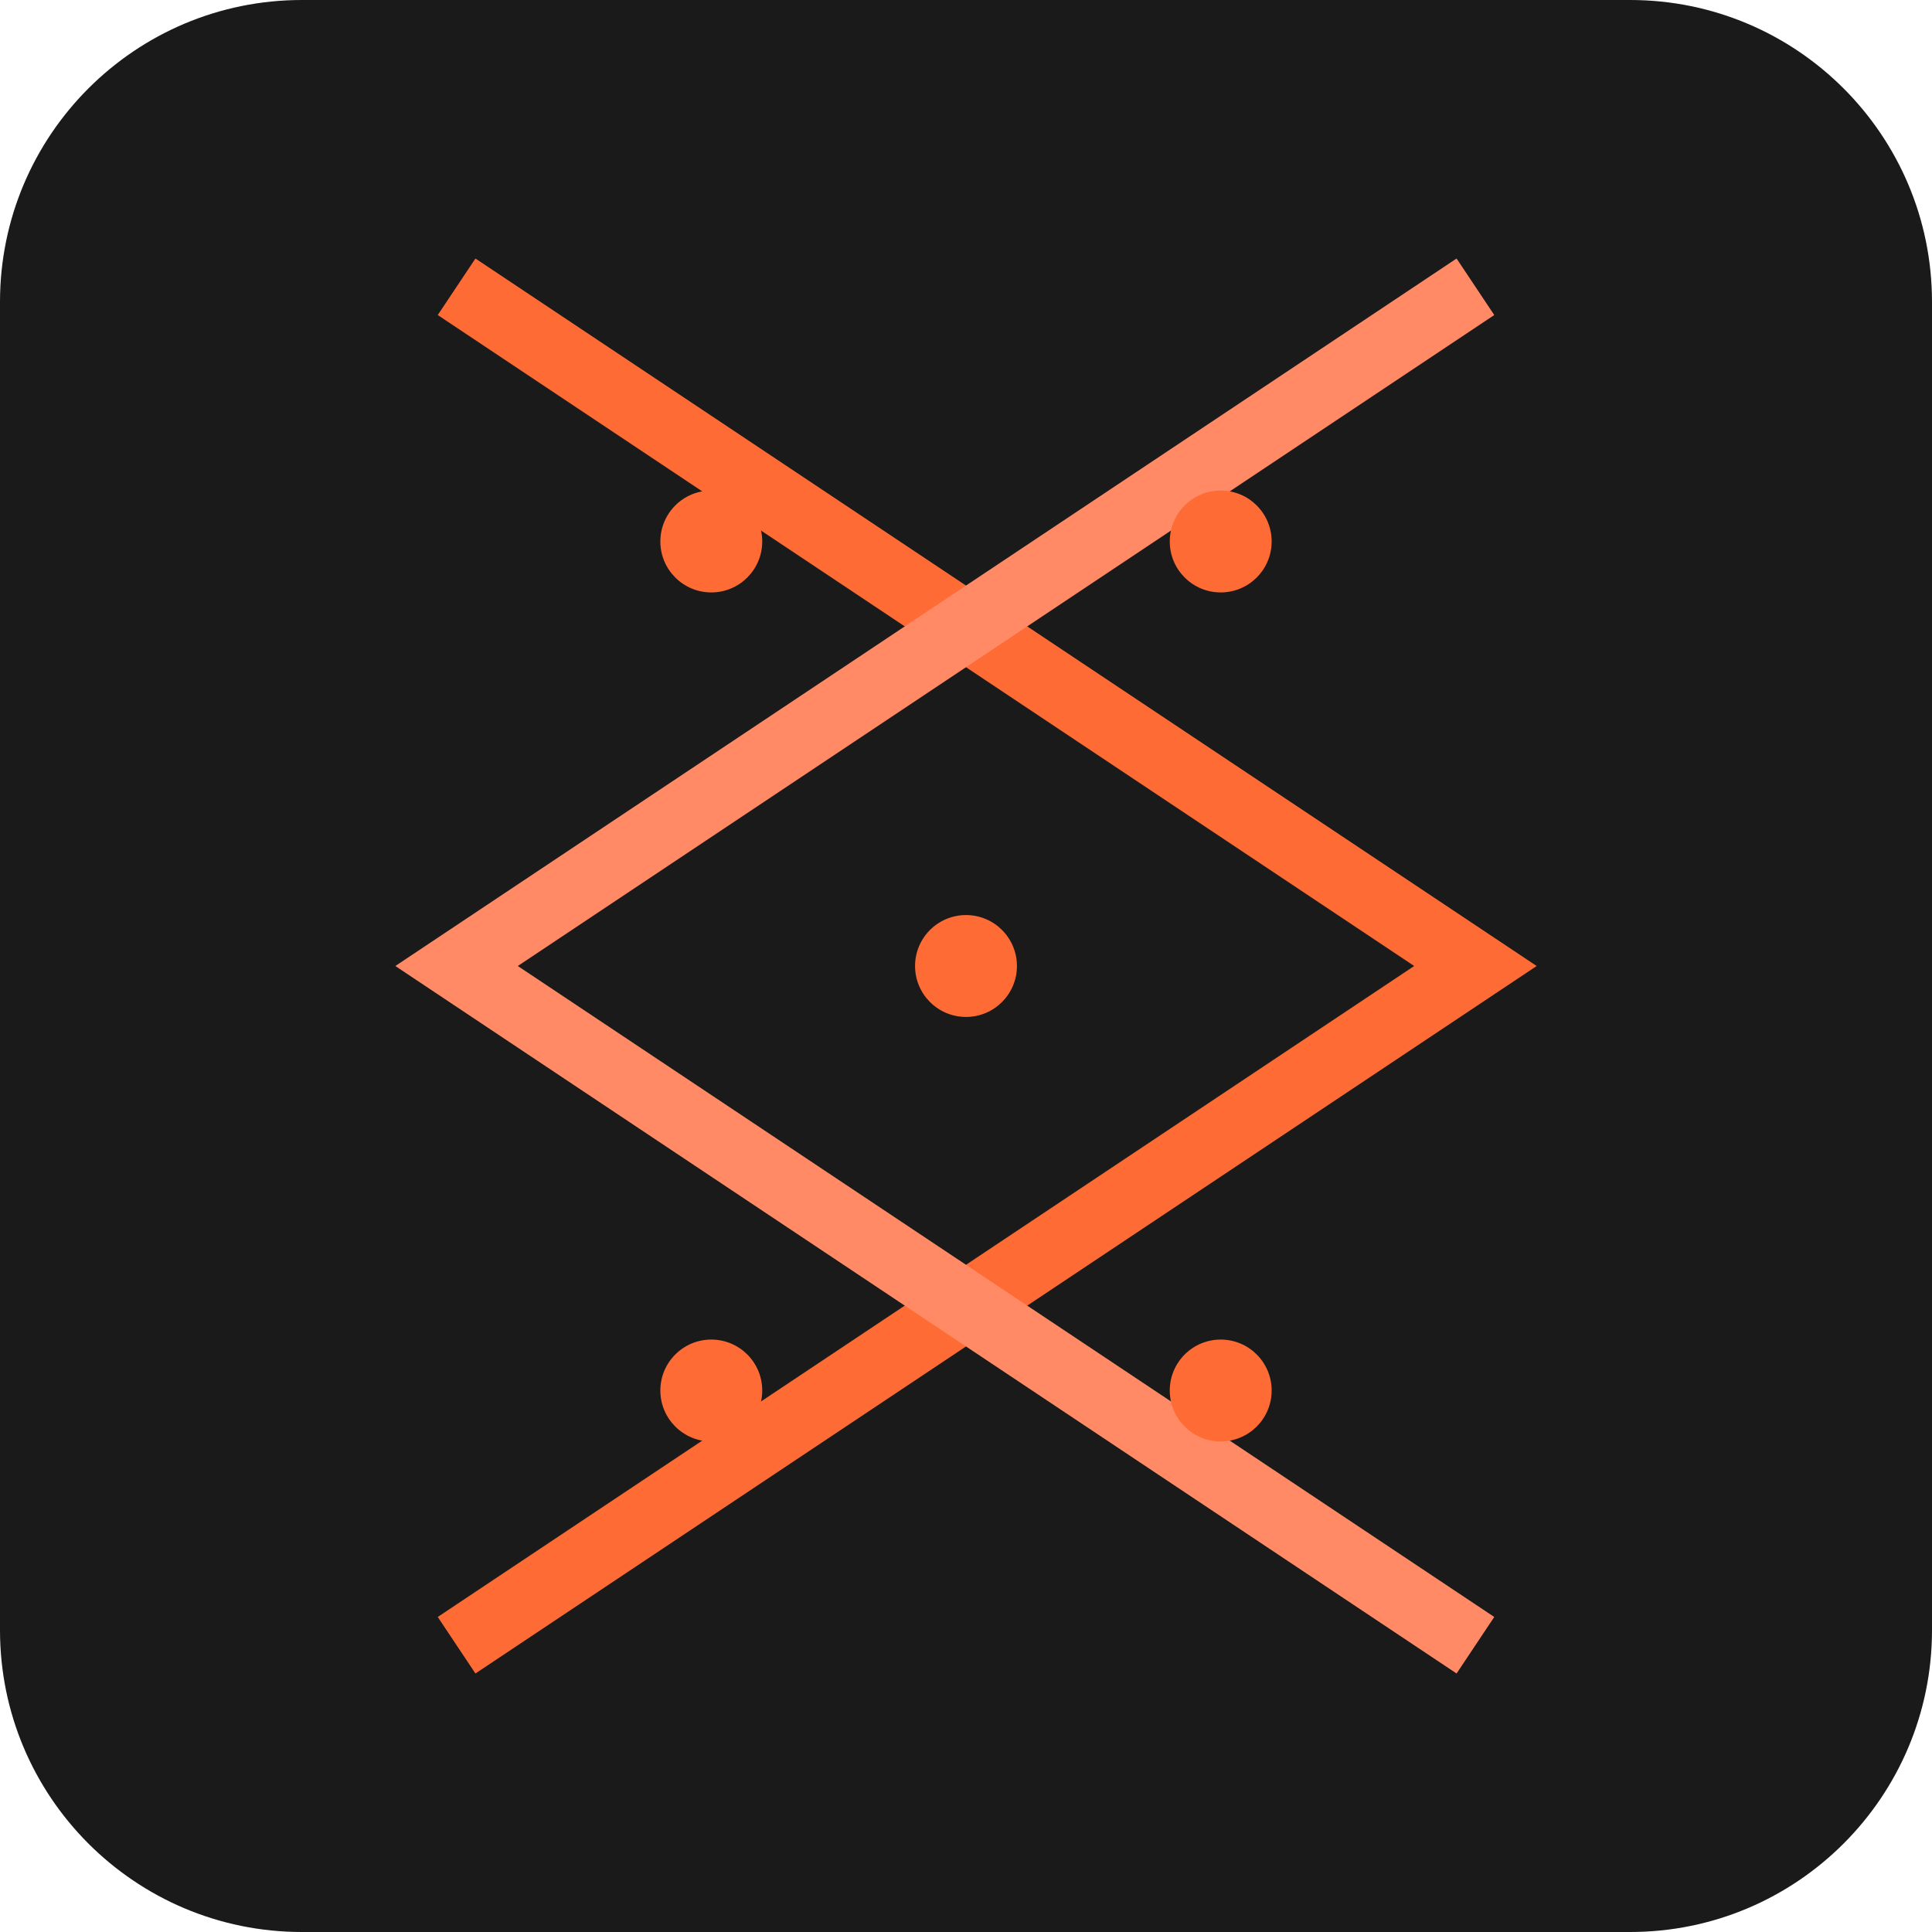
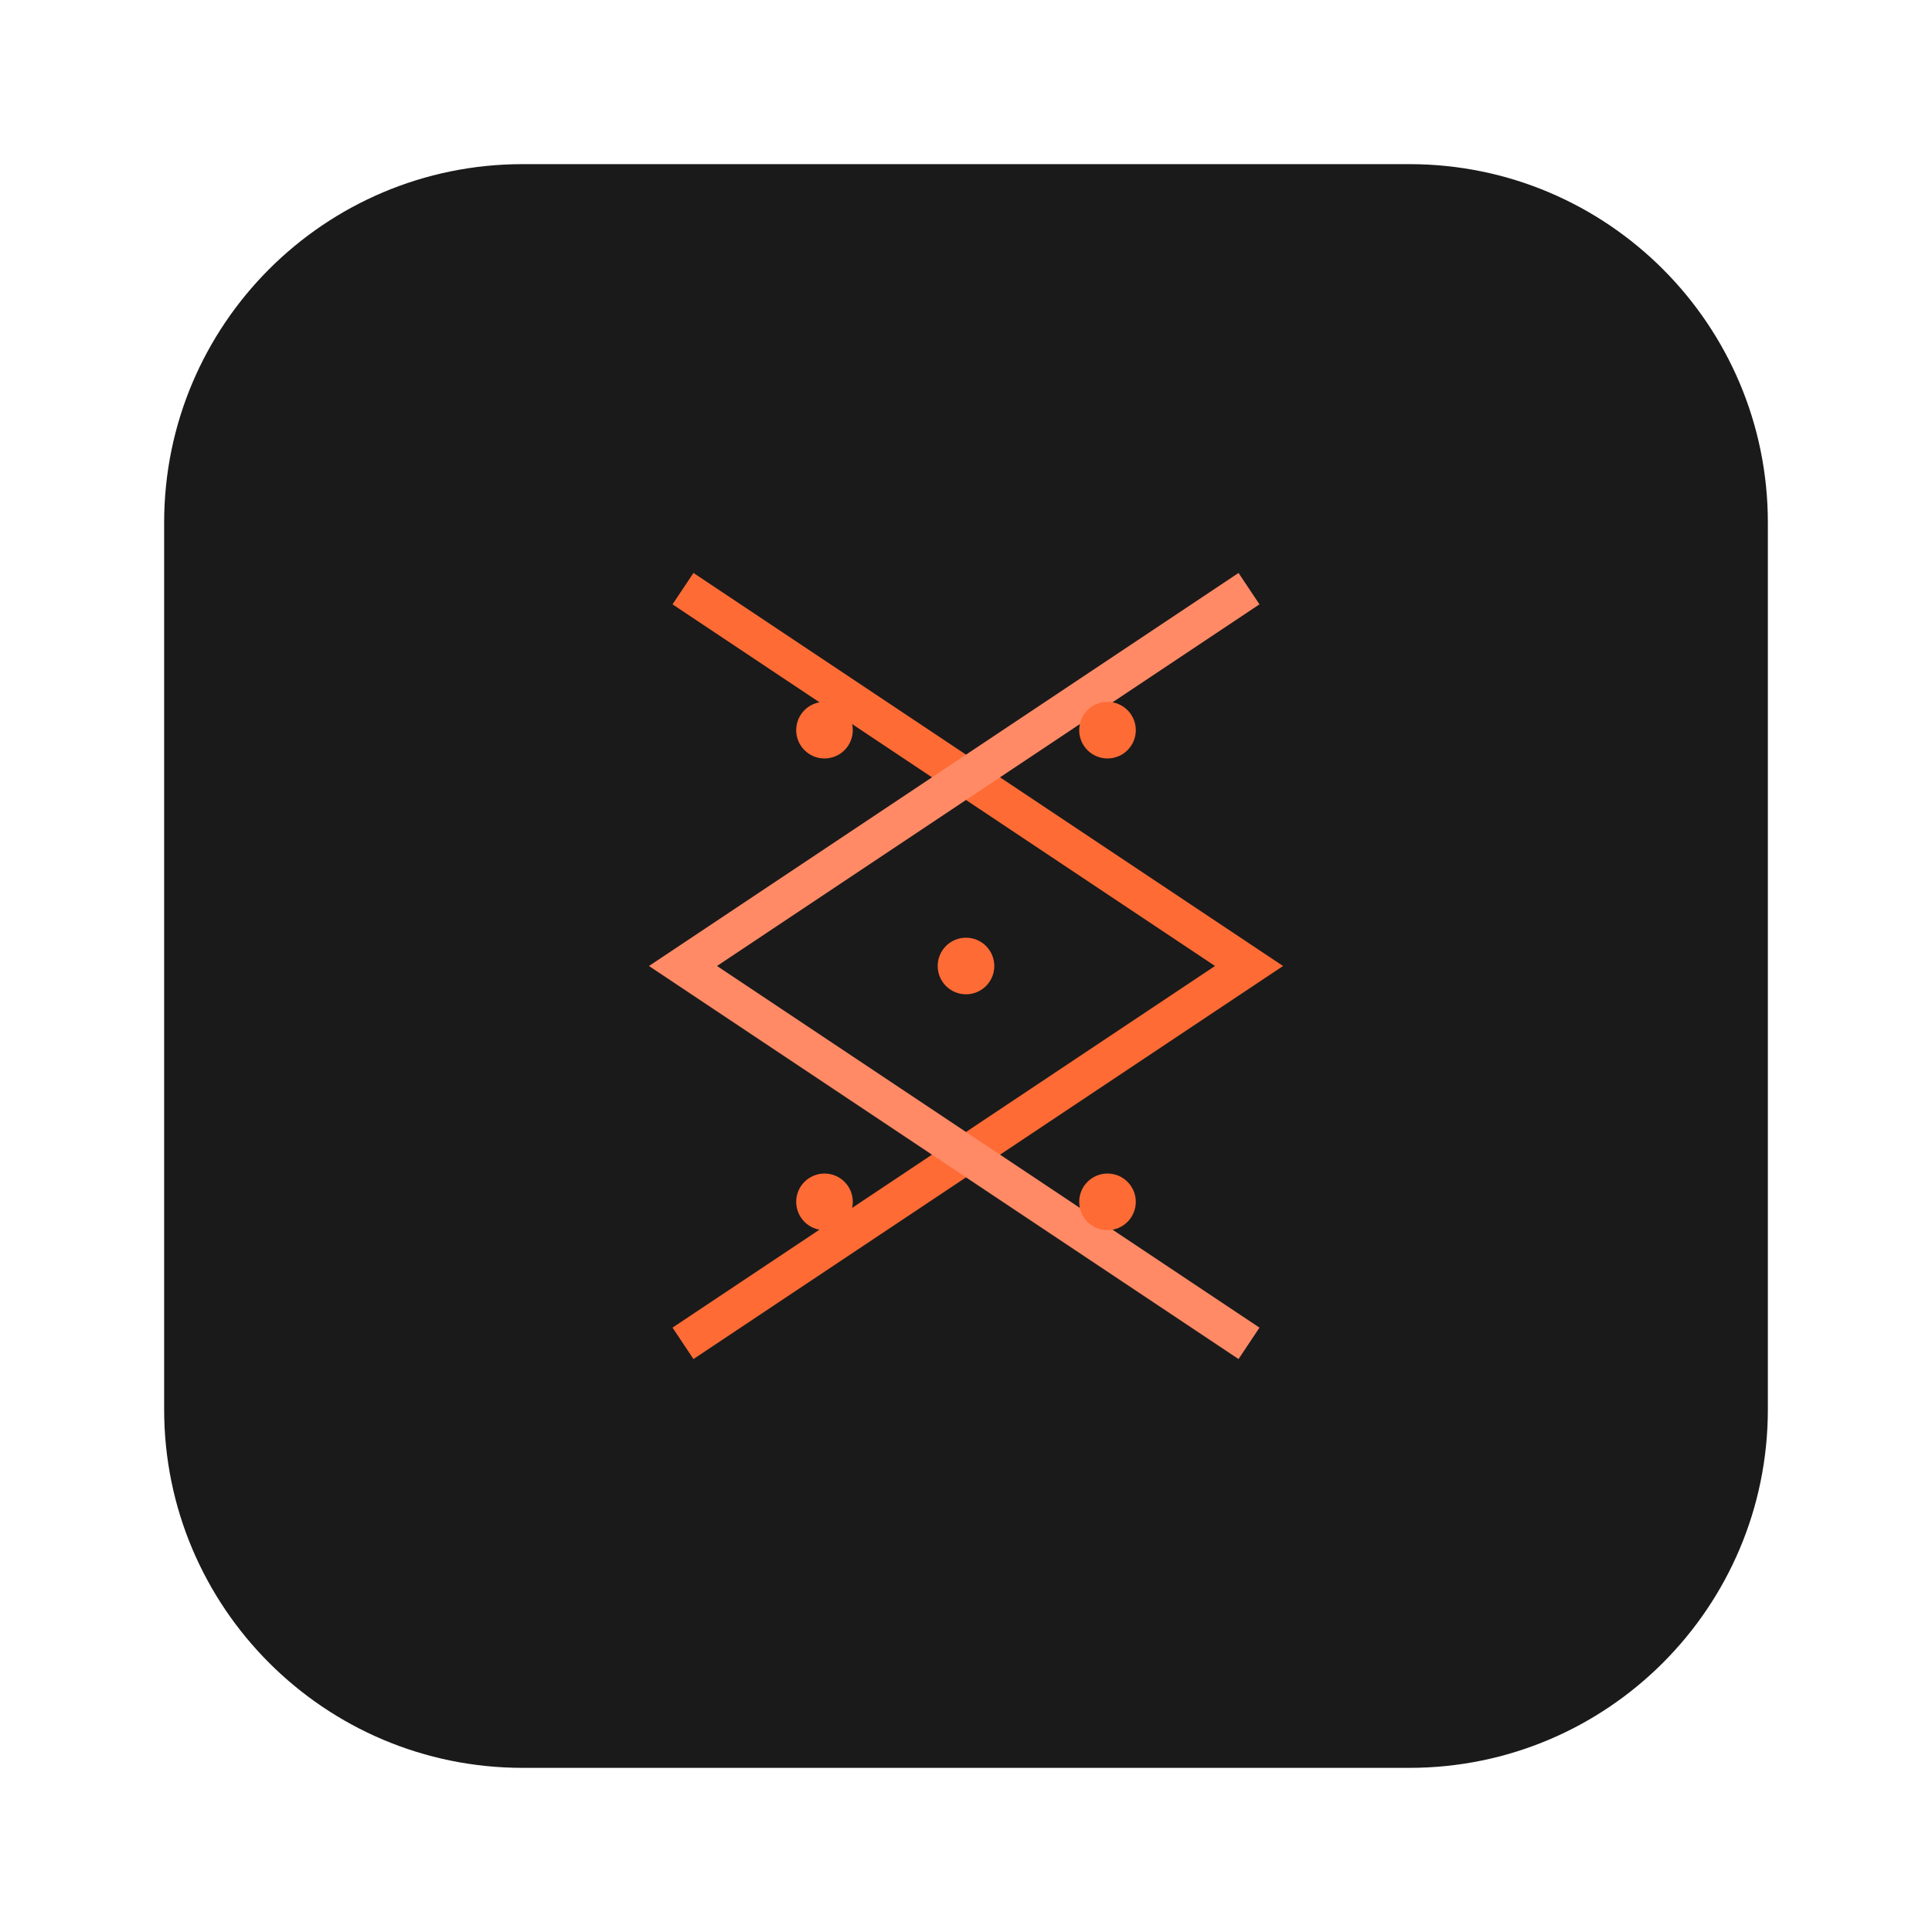
- <svg xmlns="http://www.w3.org/2000/svg" viewBox="0 0 512 512">
-   <rect width="512" height="512" rx="80" fill="#1a1a1a" />
-   <g transform="translate(31 31) scale(4.5)">
-     <path d="M20 10 Q50 30 80 50 Q50 70 20 90" stroke="#FF6B35" stroke-width="4" fill="none" />
-     <path d="M80 10 Q50 30 20 50 Q50 70 80 90" stroke="#FF8A65" stroke-width="4" fill="none" />
-     <circle cx="35" cy="25" r="3" fill="#FF6B35" />
-     <circle cx="65" cy="25" r="3" fill="#FF6B35" />
-     <circle cx="50" cy="50" r="3" fill="#FF6B35" />
-     <circle cx="35" cy="75" r="3" fill="#FF6B35" />
-     <circle cx="65" cy="75" r="3" fill="#FF6B35" />
+ <svg xmlns="http://www.w3.org/2000/svg" viewBox="0 0 1024 1024">
+   <defs>
+     <clipPath id="icon-mask">
+       <rect x="87" y="87" width="850" height="850" rx="190" ry="190" />
+     </clipPath>
+   </defs>
+   <g clip-path="url(#icon-mask)">
+     <rect width="1024" height="1024" fill="#1a1a1a" />
+     <g transform="translate(262 262) scale(5)">
+       <path d="M20 10 Q50 30 80 50 Q50 70 20 90" stroke="#FF6B35" stroke-width="4" fill="none" />
+       <path d="M80 10 Q50 30 20 50 Q50 70 80 90" stroke="#FF8A65" stroke-width="4" fill="none" />
+       <circle cx="35" cy="25" r="3" fill="#FF6B35" />
+       <circle cx="65" cy="25" r="3" fill="#FF6B35" />
+       <circle cx="50" cy="50" r="3" fill="#FF6B35" />
+       <circle cx="35" cy="75" r="3" fill="#FF6B35" />
+       <circle cx="65" cy="75" r="3" fill="#FF6B35" />
+     </g>
  </g>
</svg>
